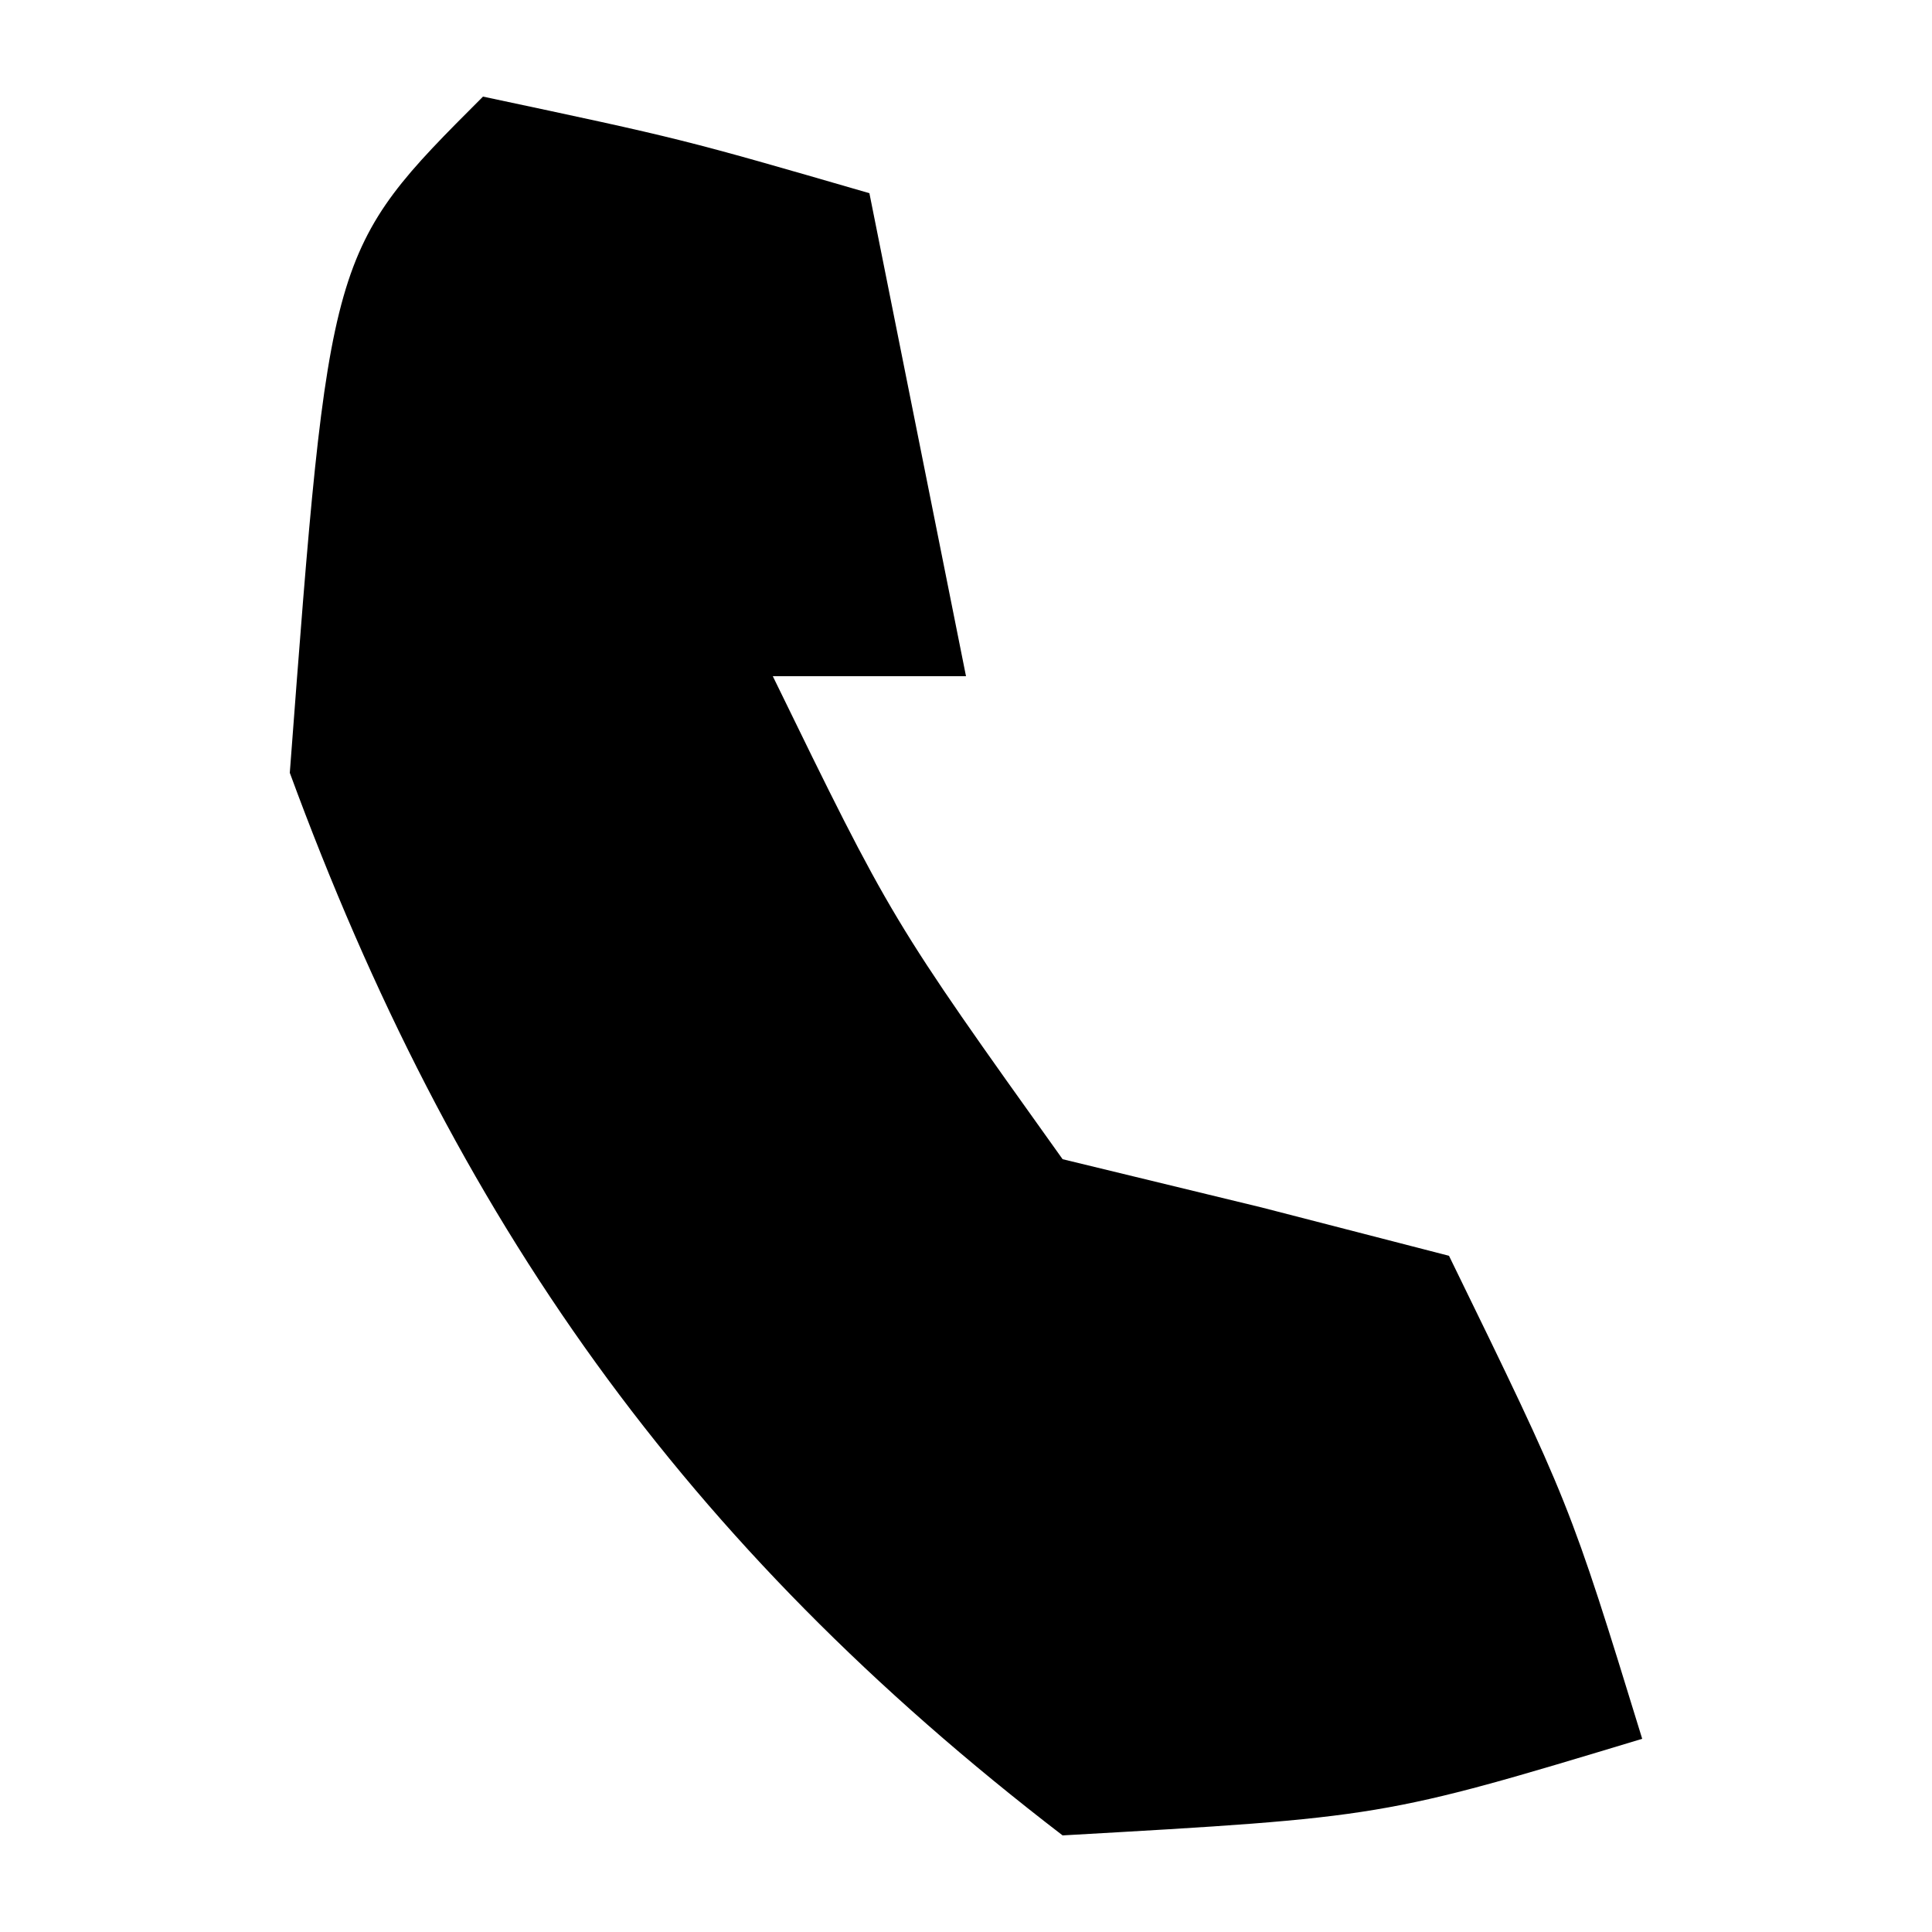
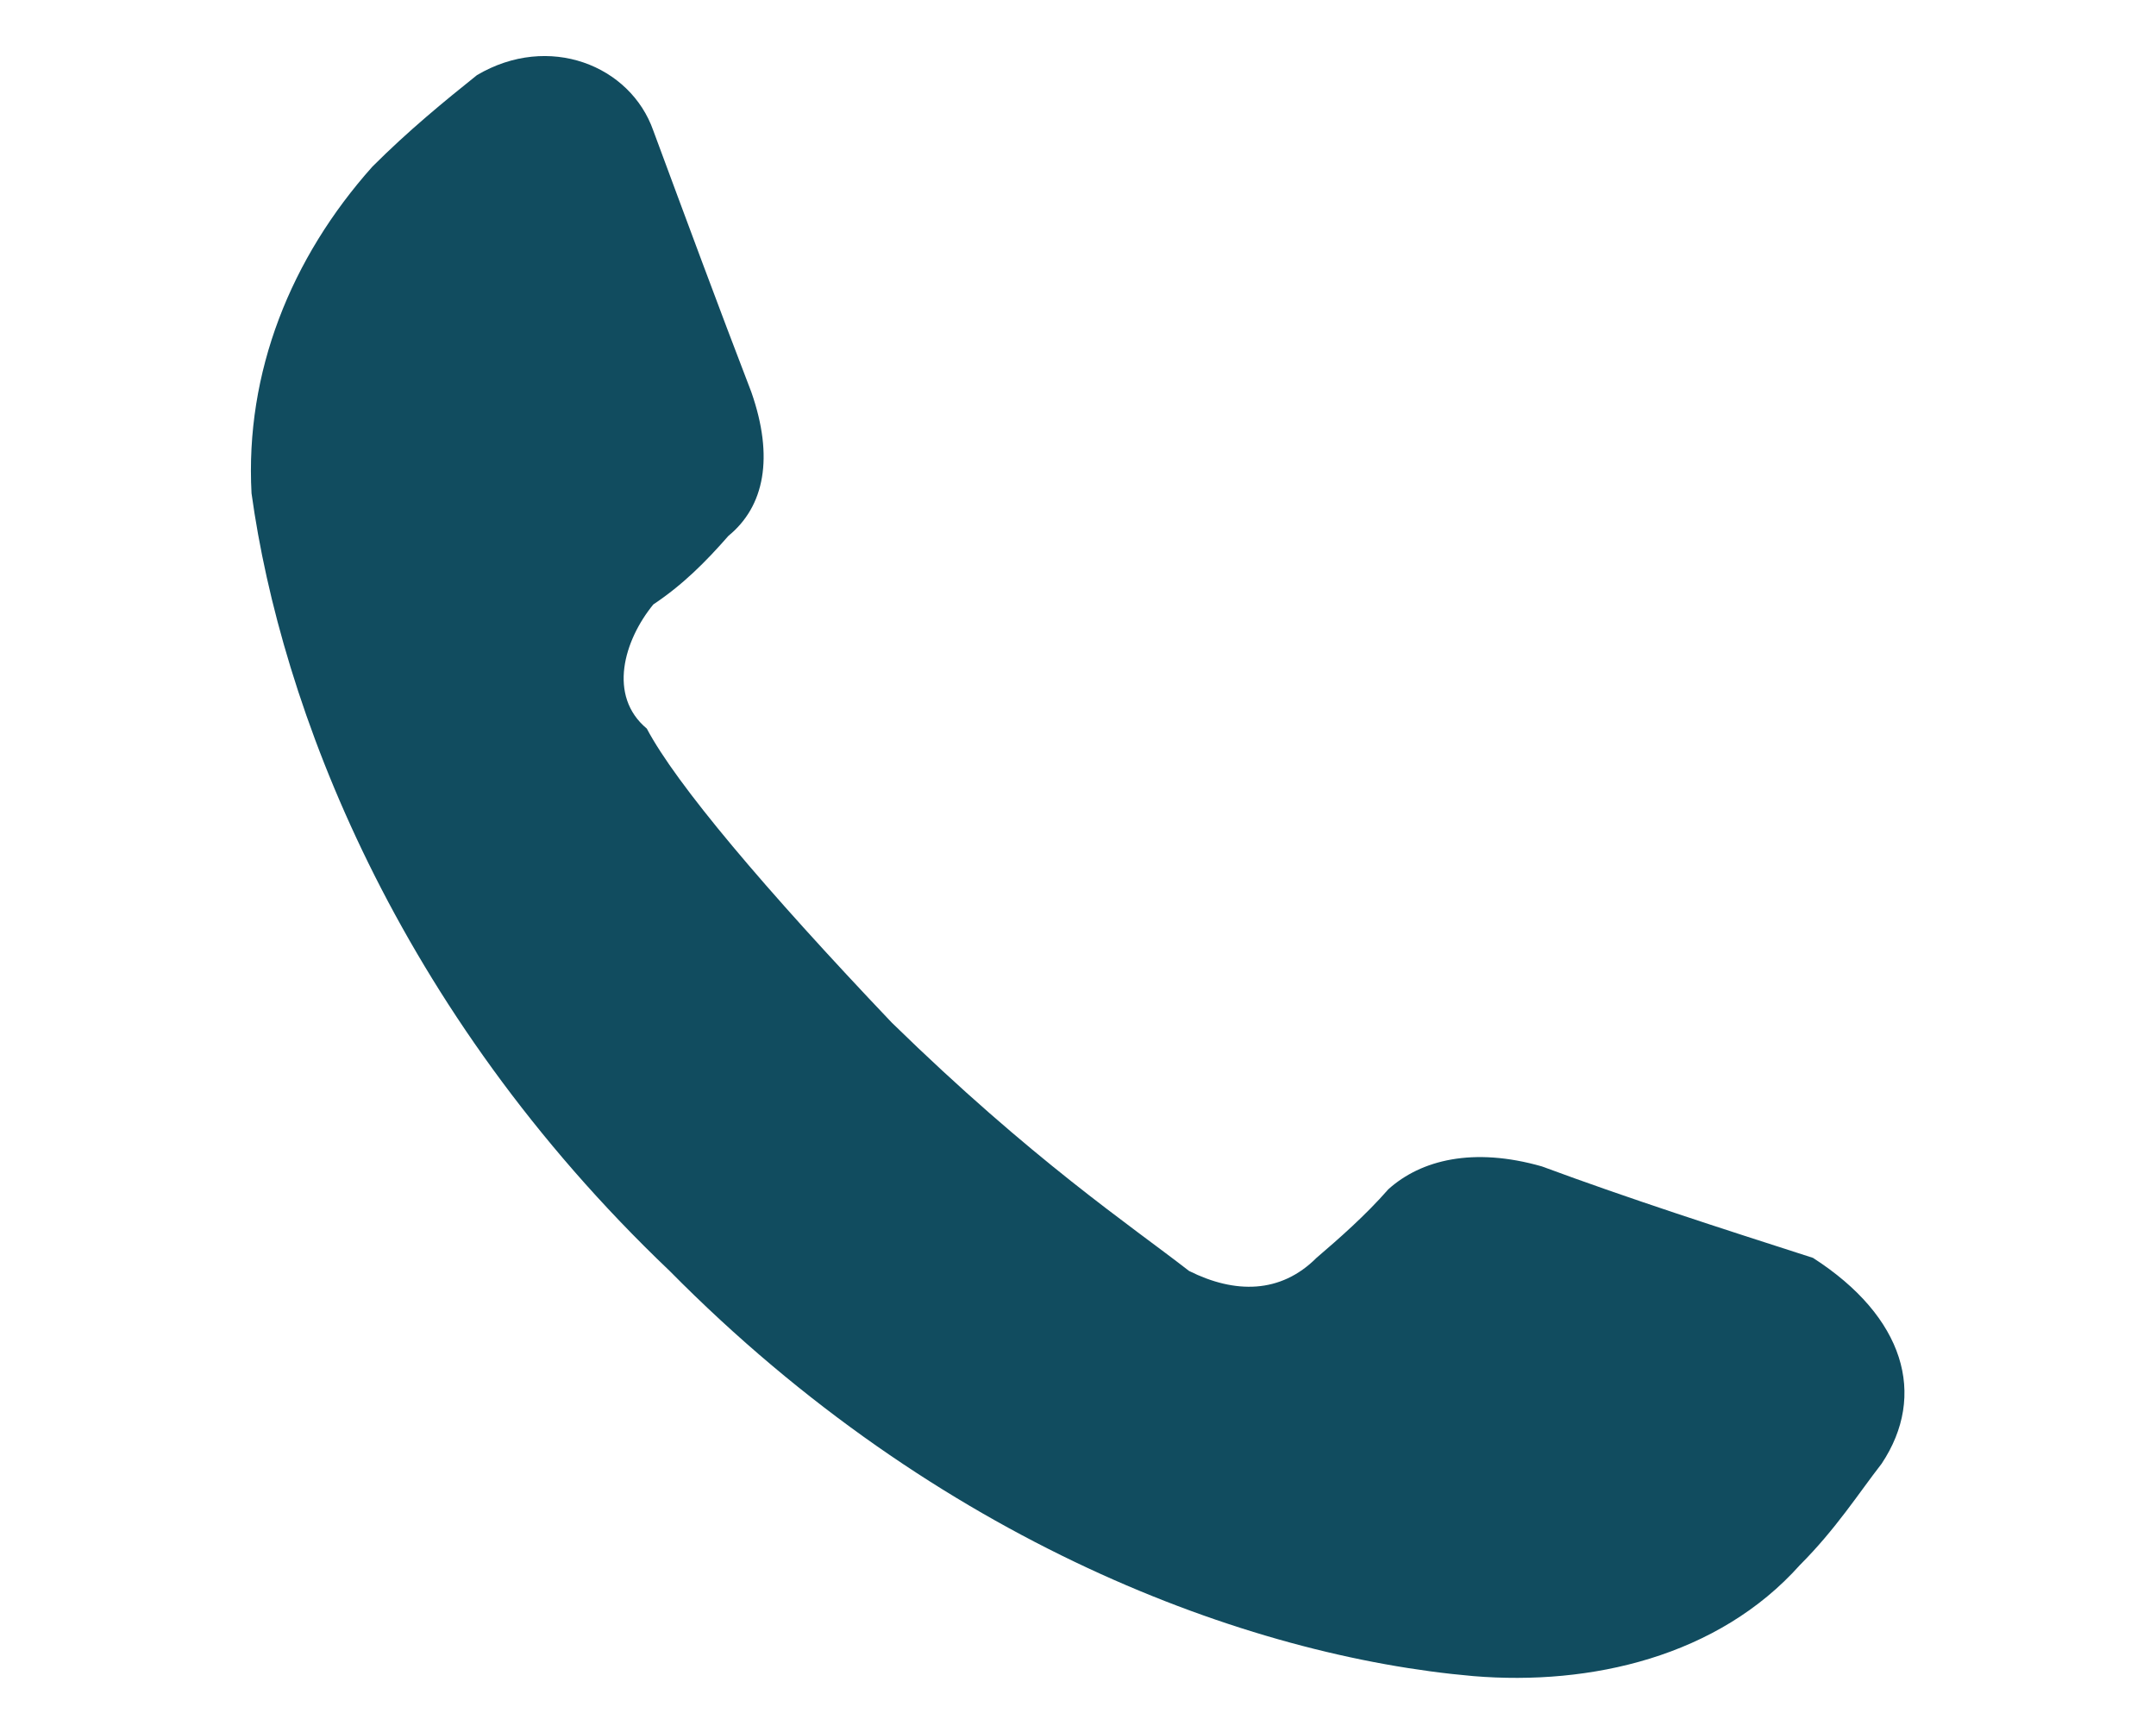
- <svg xmlns="http://www.w3.org/2000/svg" version="1.1" width="20" height="20">
-   <path d="M0 0 C2.062 0.438 2.062 0.438 4 1 C4.33 2.65 4.66 4.3 5 6 C4.34 6 3.68 6 3 6 C4.229 8.521 4.229 8.521 6 11 C6.681 11.165 7.361 11.33 8.062 11.5 C8.702 11.665 9.341 11.83 10 12 C11.25 14.562 11.25 14.562 12 17 C9.312 17.812 9.312 17.812 6 18 C2.079 14.991 -0.299 11.629 -2 7 C-1.592 1.592 -1.592 1.592 0 0 Z " fill="#000000" transform="translate(5,1)" />
+ <svg xmlns="http://www.w3.org/2000/svg" xmlns:ns1="http://xml.openoffice.org/svg/export" version="1.2" width="6.6mm" height="5.3mm" viewBox="0 0 660 530" preserveAspectRatio="xMidYMid" fill-rule="evenodd" stroke-width="28.222" stroke-linejoin="round" xml:space="preserve">
+   <defs class="ClipPathGroup">
+     <clipPath id="presentation_clip_path" clipPathUnits="userSpaceOnUse">
+       <rect x="0" y="0" width="660" height="530" />
+     </clipPath>
+     <clipPath id="presentation_clip_path_shrink" clipPathUnits="userSpaceOnUse">
+       <rect x="0" y="0" width="659" height="529" />
+     </clipPath>
+   </defs>
+   <defs class="TextShapeIndex">
+     <g ns1:slide="id1" ns1:id-list="id3" />
+   </defs>
+   <defs class="EmbeddedBulletChars">
+     <g id="bullet-char-template-57356" transform="scale(0.0004882812,-0.0004882812)">
+       <path d="M 580,1141 L 1163,571 580,0 -4,571 580,1141 Z" />
+     </g>
+     <g id="bullet-char-template-57354" transform="scale(0.0004882812,-0.0004882812)">
+       <path d="M 8,1128 L 1137,1128 1137,0 8,0 8,1128 Z" />
+     </g>
+     <g id="bullet-char-template-10146" transform="scale(0.0004882812,-0.0004882812)">
+       <path d="M 174,0 L 602,739 174,1481 1456,739 174,0 Z M 1358,739 L 309,1346 659,739 1358,739 Z" />
+     </g>
+     <g id="bullet-char-template-10132" transform="scale(0.0004882812,-0.0004882812)">
+       <path d="M 2015,739 L 1276,0 717,0 1260,543 174,543 174,936 1260,936 717,1481 1274,1481 2015,739 Z" />
+     </g>
+     <g id="bullet-char-template-10007" transform="scale(0.0004882812,-0.0004882812)">
+       <path d="M 0,-2 C -7,14 -16,27 -25,37 L 356,567 C 262,823 215,952 215,954 215,979 228,992 255,992 264,992 276,990 289,987 310,991 331,999 354,1012 L 381,999 492,748 772,1049 836,1024 860,1049 C 881,1039 901,1025 922,1006 886,937 835,863 770,784 769,783 710,716 594,584 L 774,223 C 774,196 753,168 711,139 L 727,119 C 717,90 699,76 672,76 641,76 570,178 457,381 L 164,-76 C 142,-110 111,-127 72,-127 30,-127 9,-110 8,-76 1,-67 -2,-52 -2,-32 -2,-23 -1,-13 0,-2 Z" />
+     </g>
+     <g id="bullet-char-template-10004" transform="scale(0.0004882812,-0.0004882812)">
+       <path d="M 285,-33 C 182,-33 111,30 74,156 52,228 41,333 41,471 41,549 55,616 82,672 116,743 169,778 240,778 293,778 328,747 346,684 L 369,508 C 377,444 397,411 428,410 L 1163,1116 C 1174,1127 1196,1133 1229,1133 1271,1133 1292,1118 1292,1087 L 1292,965 C 1292,929 1282,901 1262,881 L 442,47 C 390,-6 338,-33 285,-33 Z" />
+     </g>
+     <g id="bullet-char-template-9679" transform="scale(0.0004882812,-0.0004882812)">
+       <path d="M 813,0 C 632,0 489,54 383,161 276,268 223,411 223,592 223,773 276,916 383,1023 489,1130 632,1184 813,1184 992,1184 1136,1130 1245,1023 1353,916 1407,772 1407,592 1407,412 1353,268 1245,161 1136,54 992,0 813,0 Z" />
+     </g>
+     <g id="bullet-char-template-8226" transform="scale(0.0004882812,-0.0004882812)">
+       <path d="M 346,457 C 273,457 209,483 155,535 101,586 74,649 74,723 74,796 101,859 155,911 209,963 273,989 346,989 419,989 480,963 531,910 582,859 608,796 608,723 608,648 583,586 532,535 482,483 420,457 346,457 Z" />
+     </g>
+     <g id="bullet-char-template-8211" transform="scale(0.0004882812,-0.0004882812)">
+       <path d="M -4,459 L 1135,459 1135,606 -4,606 -4,459 Z" />
+     </g>
+     <g id="bullet-char-template-61548" transform="scale(0.0004882812,-0.0004882812)">
+       <path d="M 173,740 C 173,903 231,1043 346,1159 462,1274 601,1332 765,1332 928,1332 1067,1274 1183,1159 1299,1043 1357,903 1357,740 1357,577 1299,437 1183,322 1067,206 928,148 765,148 601,148 462,206 346,322 231,437 173,577 173,740 Z" />
+     </g>
+   </defs>
+   <g>
+     <g id="id2" class="Master_Slide">
+       <g id="bg-id2" class="Background" />
+       <g id="bo-id2" class="BackgroundObjects" />
+     </g>
+   </g>
+   <g class="SlideGroup">
+     <g>
+       <g id="container-id1">
+         <g id="id1" class="Slide" clip-path="url(#presentation_clip_path)">
+           <g class="Page">
+             <g class="com.sun.star.drawing.ClosedBezierShape">
+               <g id="id3">
+                 <rect class="BoundingBox" stroke="none" fill="none" x="76" y="16" width="509" height="499" />
+                 <path fill="rgb(17,76,95)" stroke="none" d="M 576,448 C 569,457 562,468 551,479 526,507 487,516 451,513 382,507 287,472 205,389 121,309 86,216 77,151 75,114 89,79 114,51 125,40 136,31 146,23 168,10 193,20 200,40 210,67 220,94 230,120 237,140 234,155 223,164 216,172 209,179 200,185 191,196 186,213 198,223 207,240 234,272 273,313 316,355 346,375 364,389 378,396 392,396 403,385 410,379 418,372 425,364 435,355 451,351 472,357 499,367 527,376 555,385 583,403 590,427 576,448 Z" />
+               </g>
+             </g>
+           </g>
+         </g>
+       </g>
+     </g>
+   </g>
</svg>
